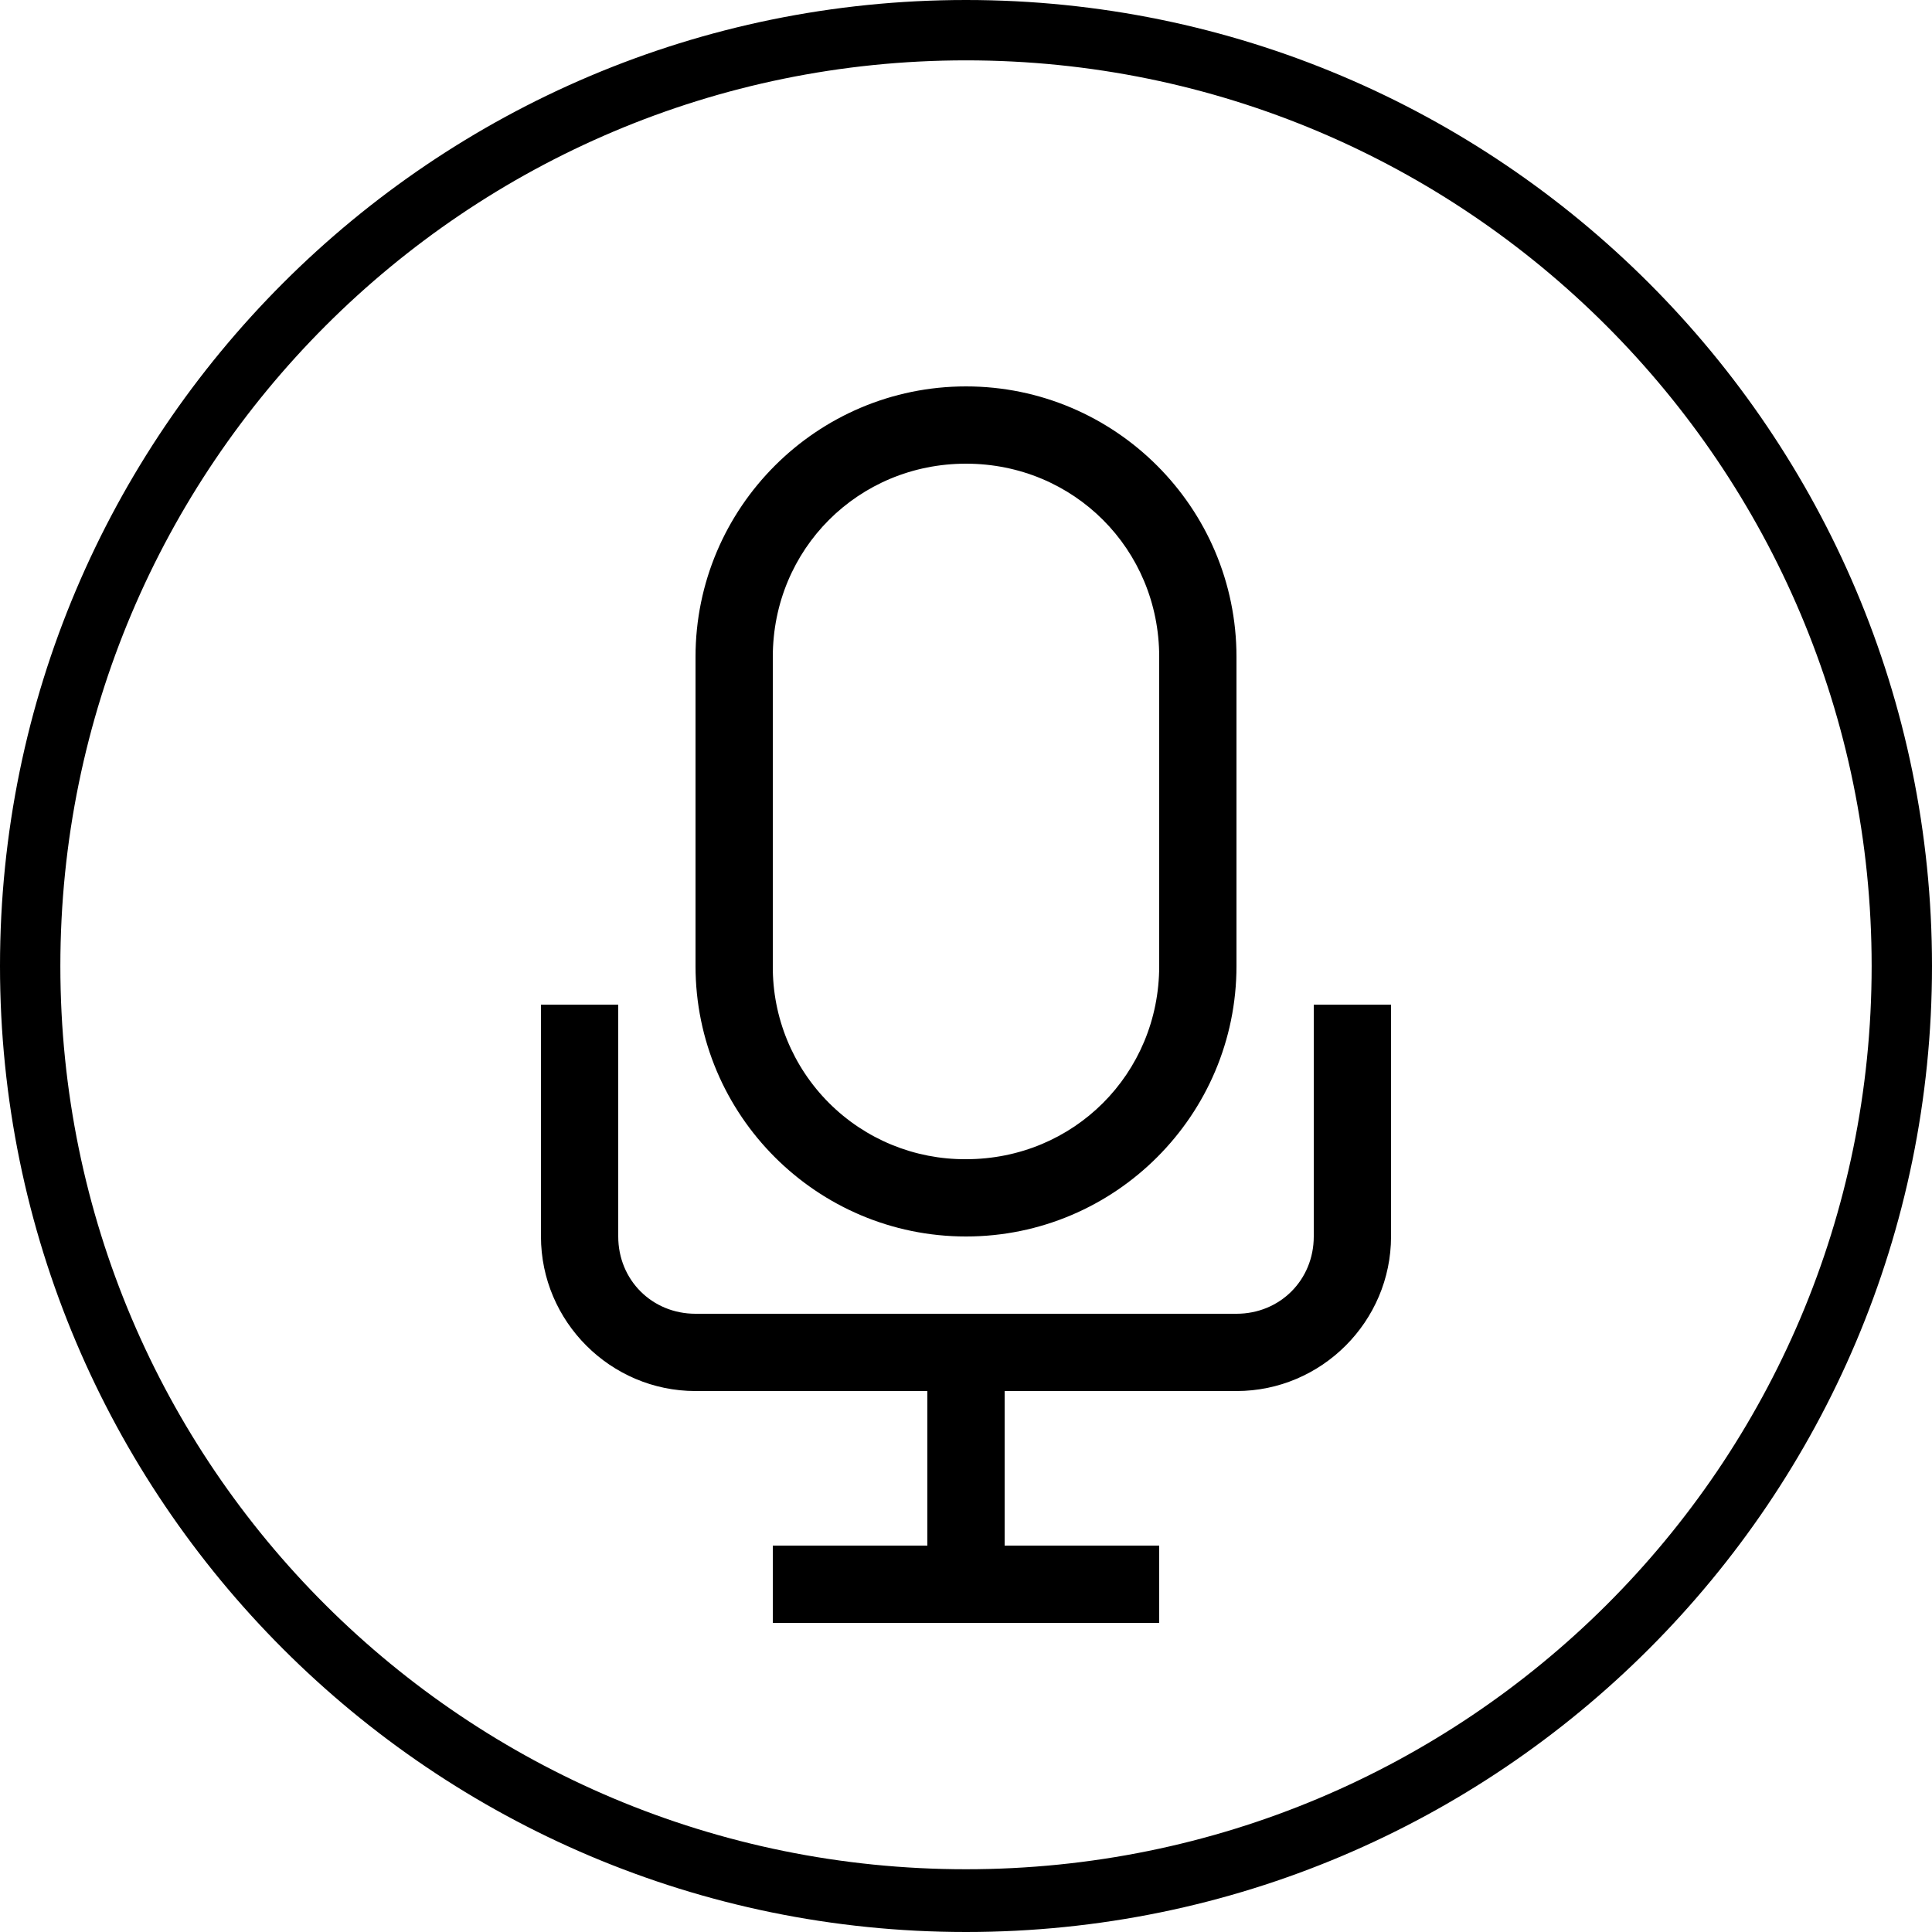
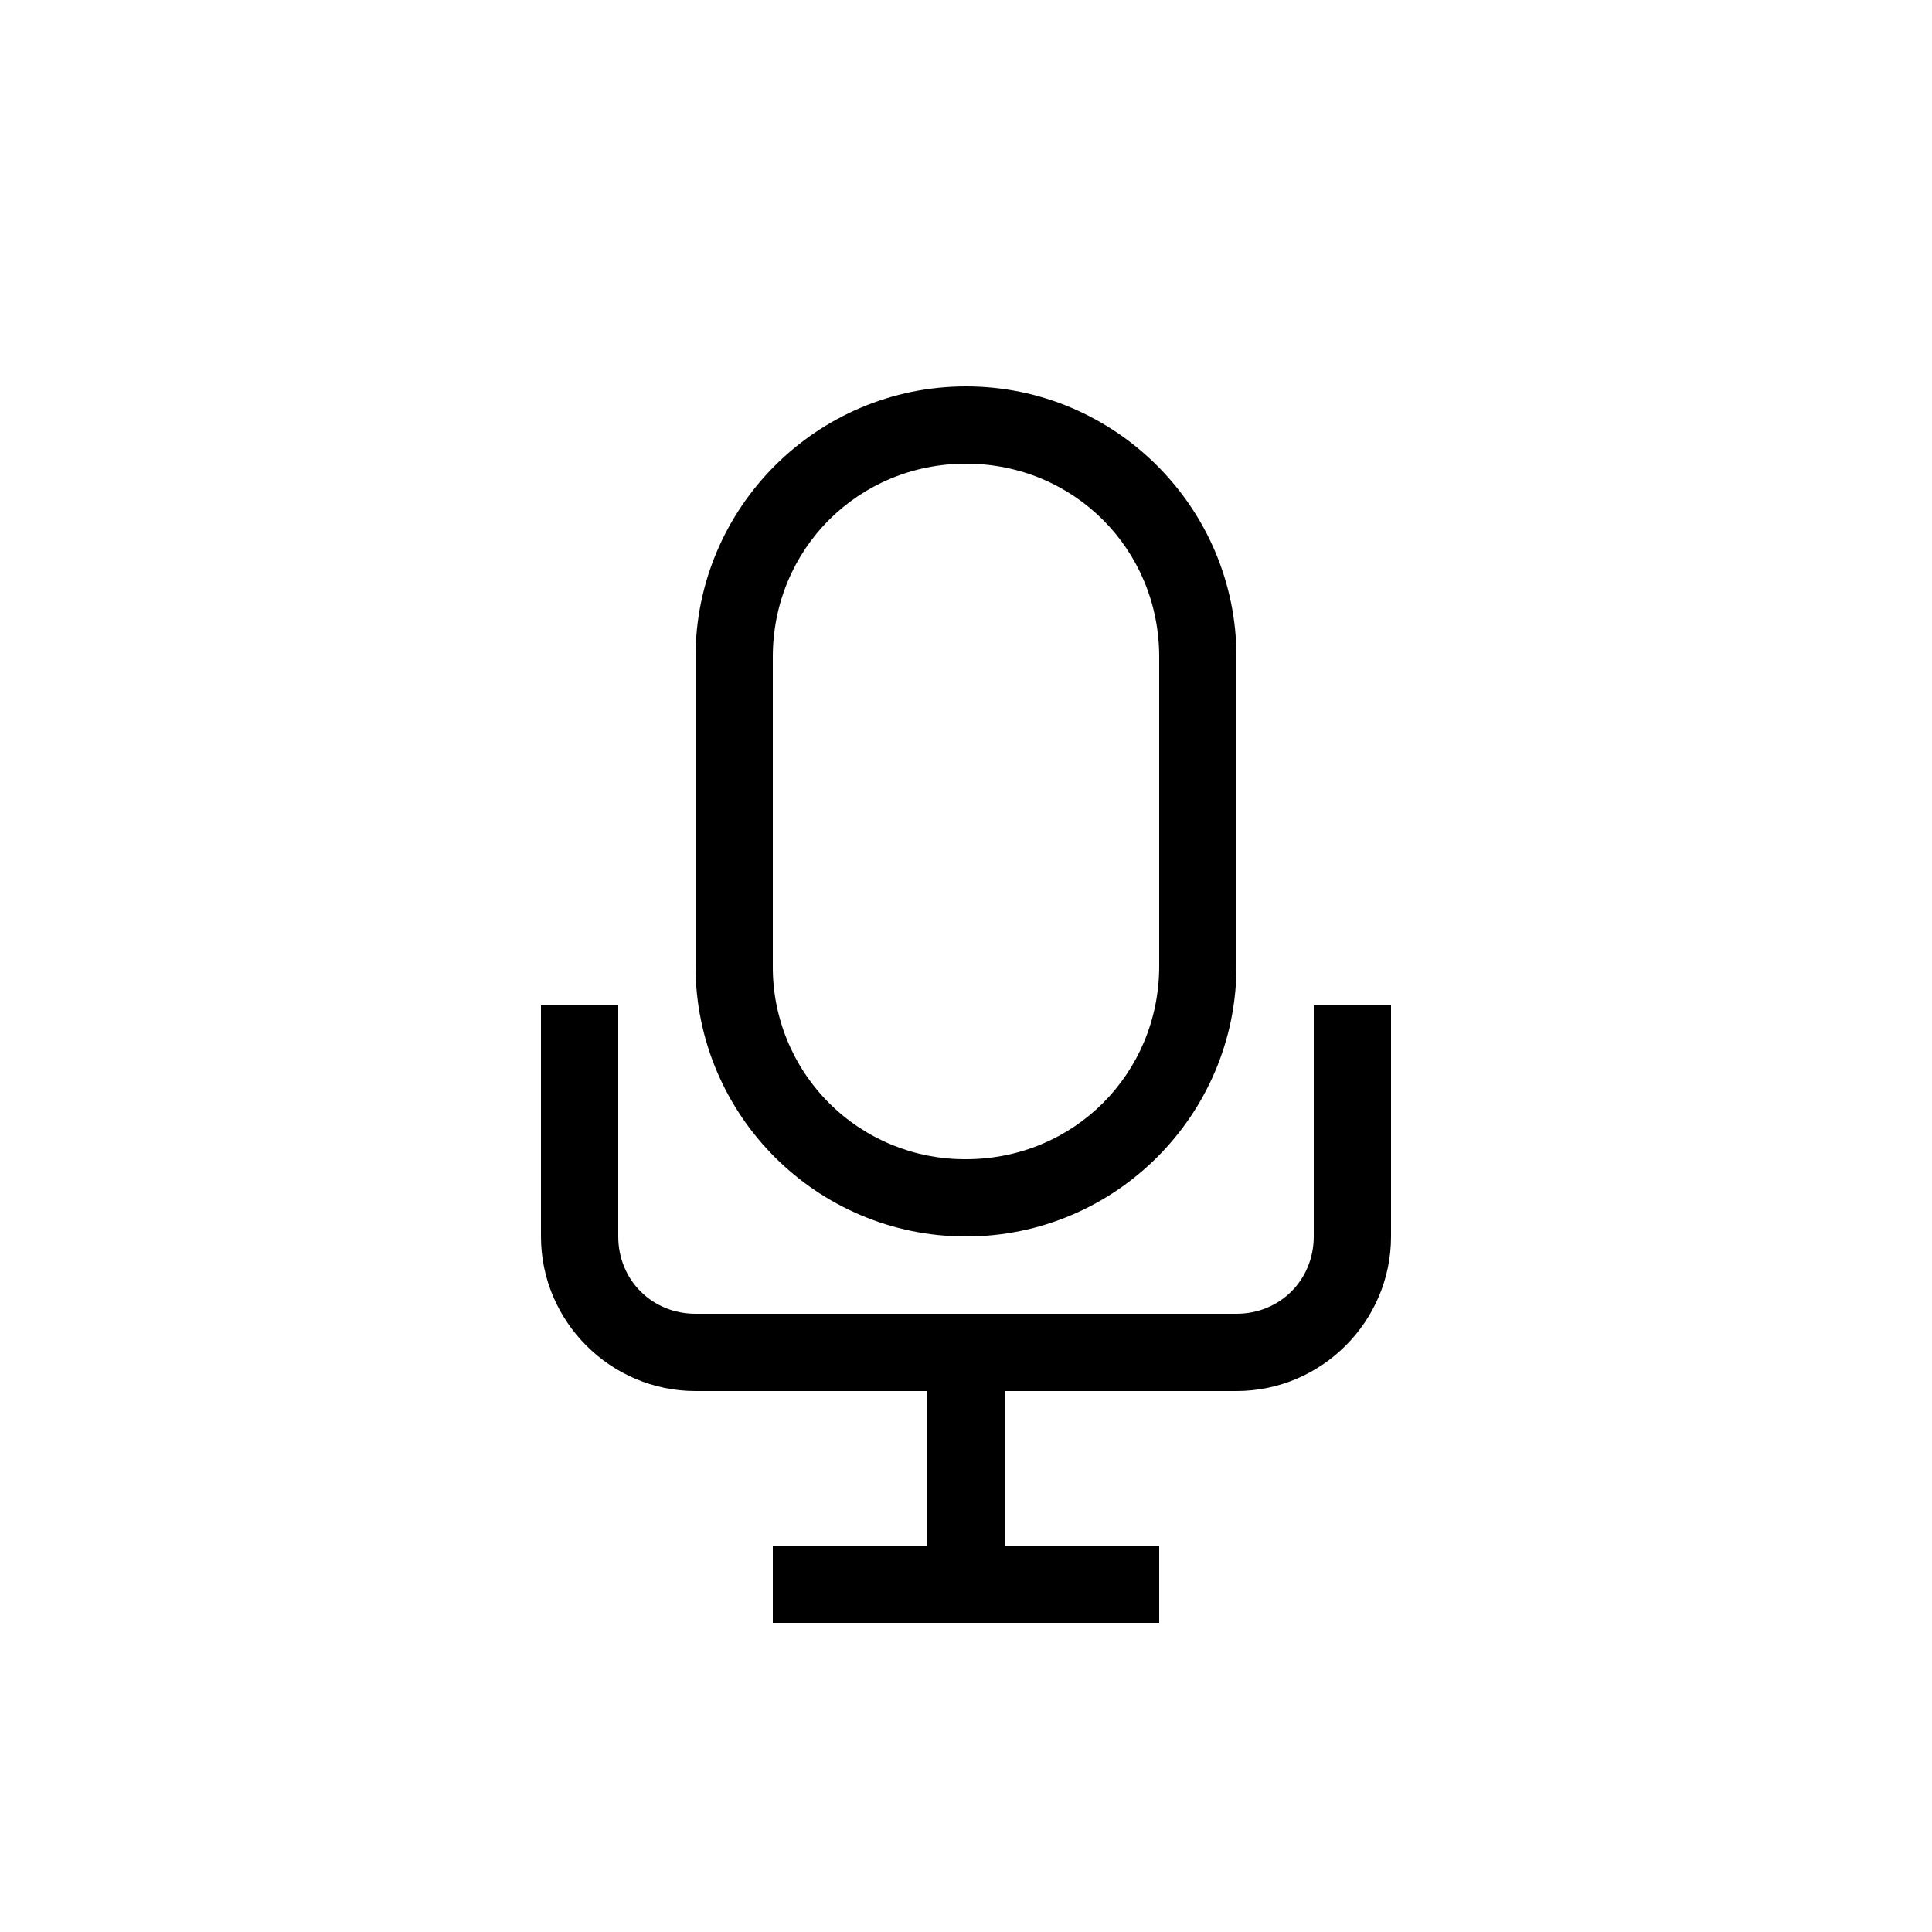
<svg xmlns="http://www.w3.org/2000/svg" viewBox="0 0 25 25" id="Recording">
-   <path d="M12.5 0C5.601 0 0 5.601 0 12.5S5.601 25 12.5 25 25 19.399 25 12.5 19.399 0 12.5 0zm0 .781c6.47 0 11.719 5.249 11.719 11.719S18.97 24.188 12.5 24.188.781 18.97.781 12.5C.781 6.03 6.03.781 12.5.781zM12.5 5C10.57 5 9 6.57 9 8.5v4c0 1.93 1.57 3.5 3.5 3.5s3.5-1.57 3.5-3.5v-4C16 6.57 14.43 5 12.5 5zm0 1C13.894 6 15 7.106 15 8.5v4c0 1.394-1.106 2.5-2.5 2.5a2.484 2.484 0 0 1-2.5-2.5v-4C10 7.106 11.106 6 12.5 6zM7 13v3c0 1.1.9 2 2 2h3v2h-2v1h5v-1h-2v-2h3c1.1 0 2-.9 2-2v-3h-1v3c0 .563-.437 1-1 1H9c-.563 0-1-.437-1-1v-3H7z" color="#000" font-family="Sans" font-weight="400" overflow="visible" style="text-indent:0;text-align:start;line-height:normal;text-transform:none;block-progression:tb;marker:none;-inkscape-font-specification:Sans" fill="#000000" class="color000000 svgShape" />
+   <path d="M12.5 5C10.57 5 9 6.57 9 8.5v4c0 1.93 1.57 3.5 3.5 3.5s3.5-1.57 3.5-3.5v-4C16 6.57 14.43 5 12.5 5zm0 1C13.894 6 15 7.106 15 8.5v4c0 1.394-1.106 2.5-2.5 2.5a2.484 2.484 0 0 1-2.5-2.5v-4C10 7.106 11.106 6 12.5 6zM7 13v3c0 1.1.9 2 2 2h3v2h-2v1h5v-1h-2v-2h3c1.1 0 2-.9 2-2v-3h-1v3c0 .563-.437 1-1 1H9c-.563 0-1-.437-1-1v-3H7z" color="#000" font-family="Sans" font-weight="400" overflow="visible" style="text-indent:0;text-align:start;line-height:normal;text-transform:none;block-progression:tb;marker:none;-inkscape-font-specification:Sans" fill="#000000" class="color000000 svgShape" />
</svg>
